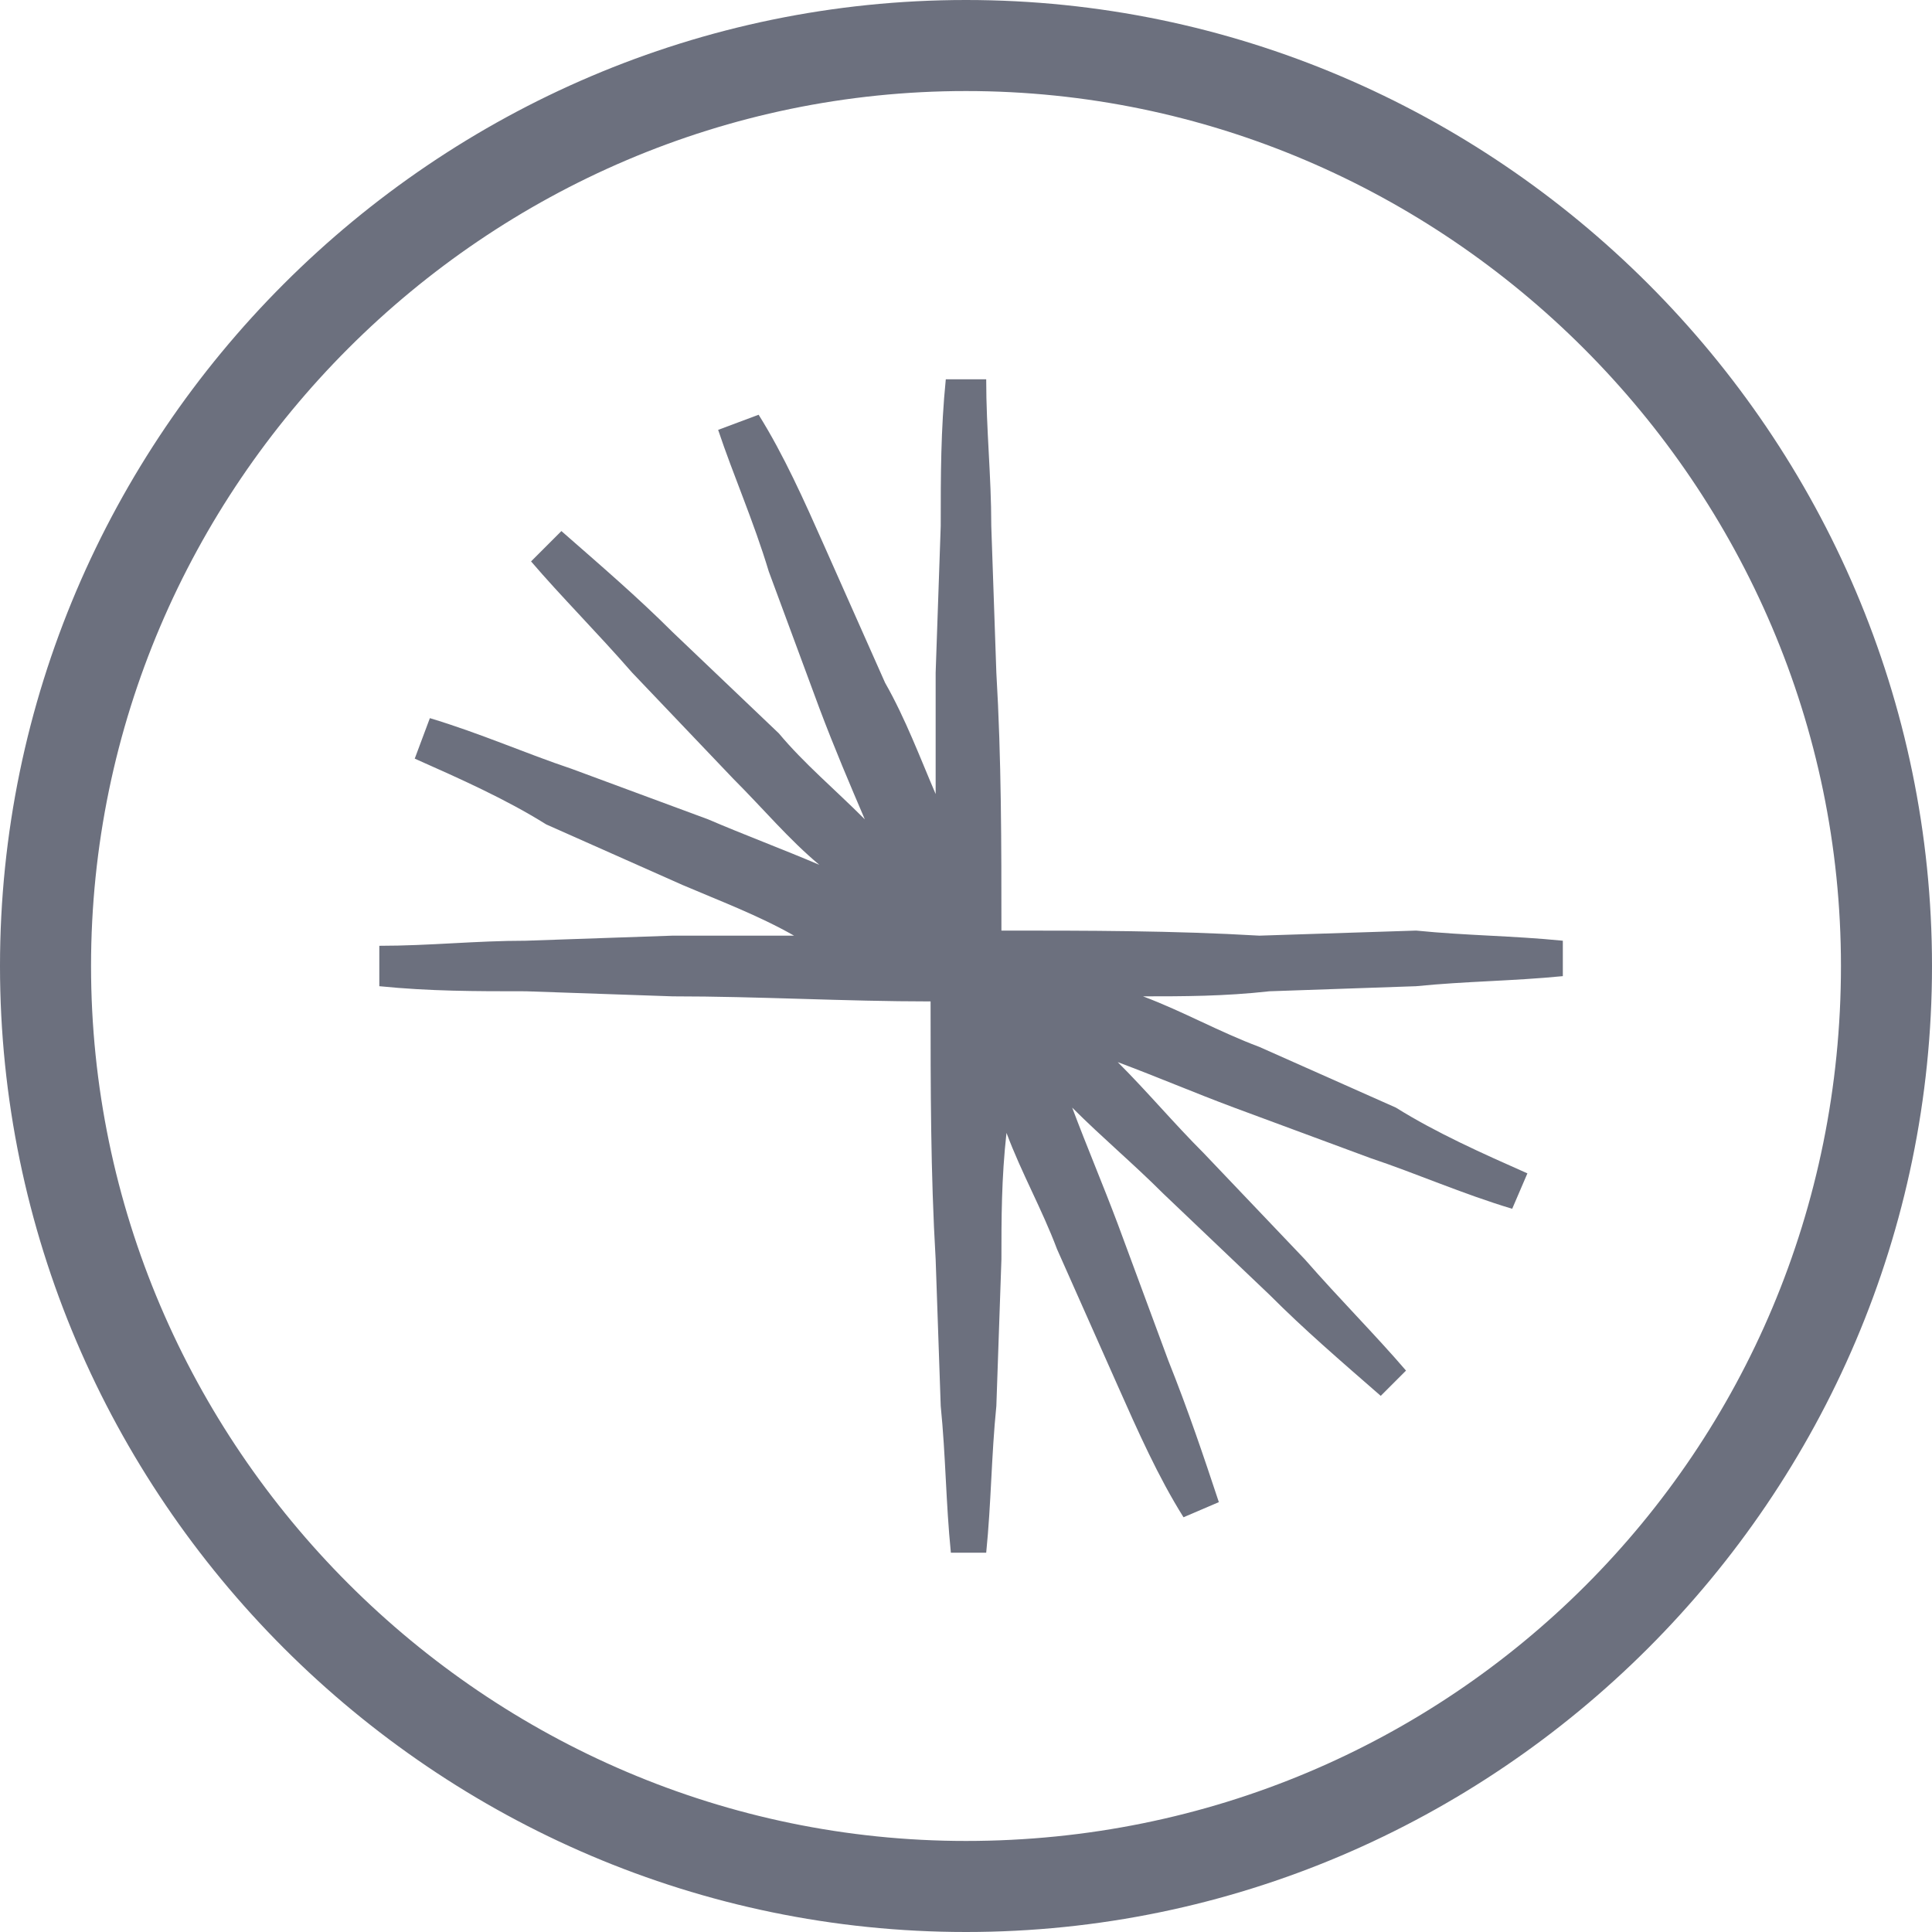
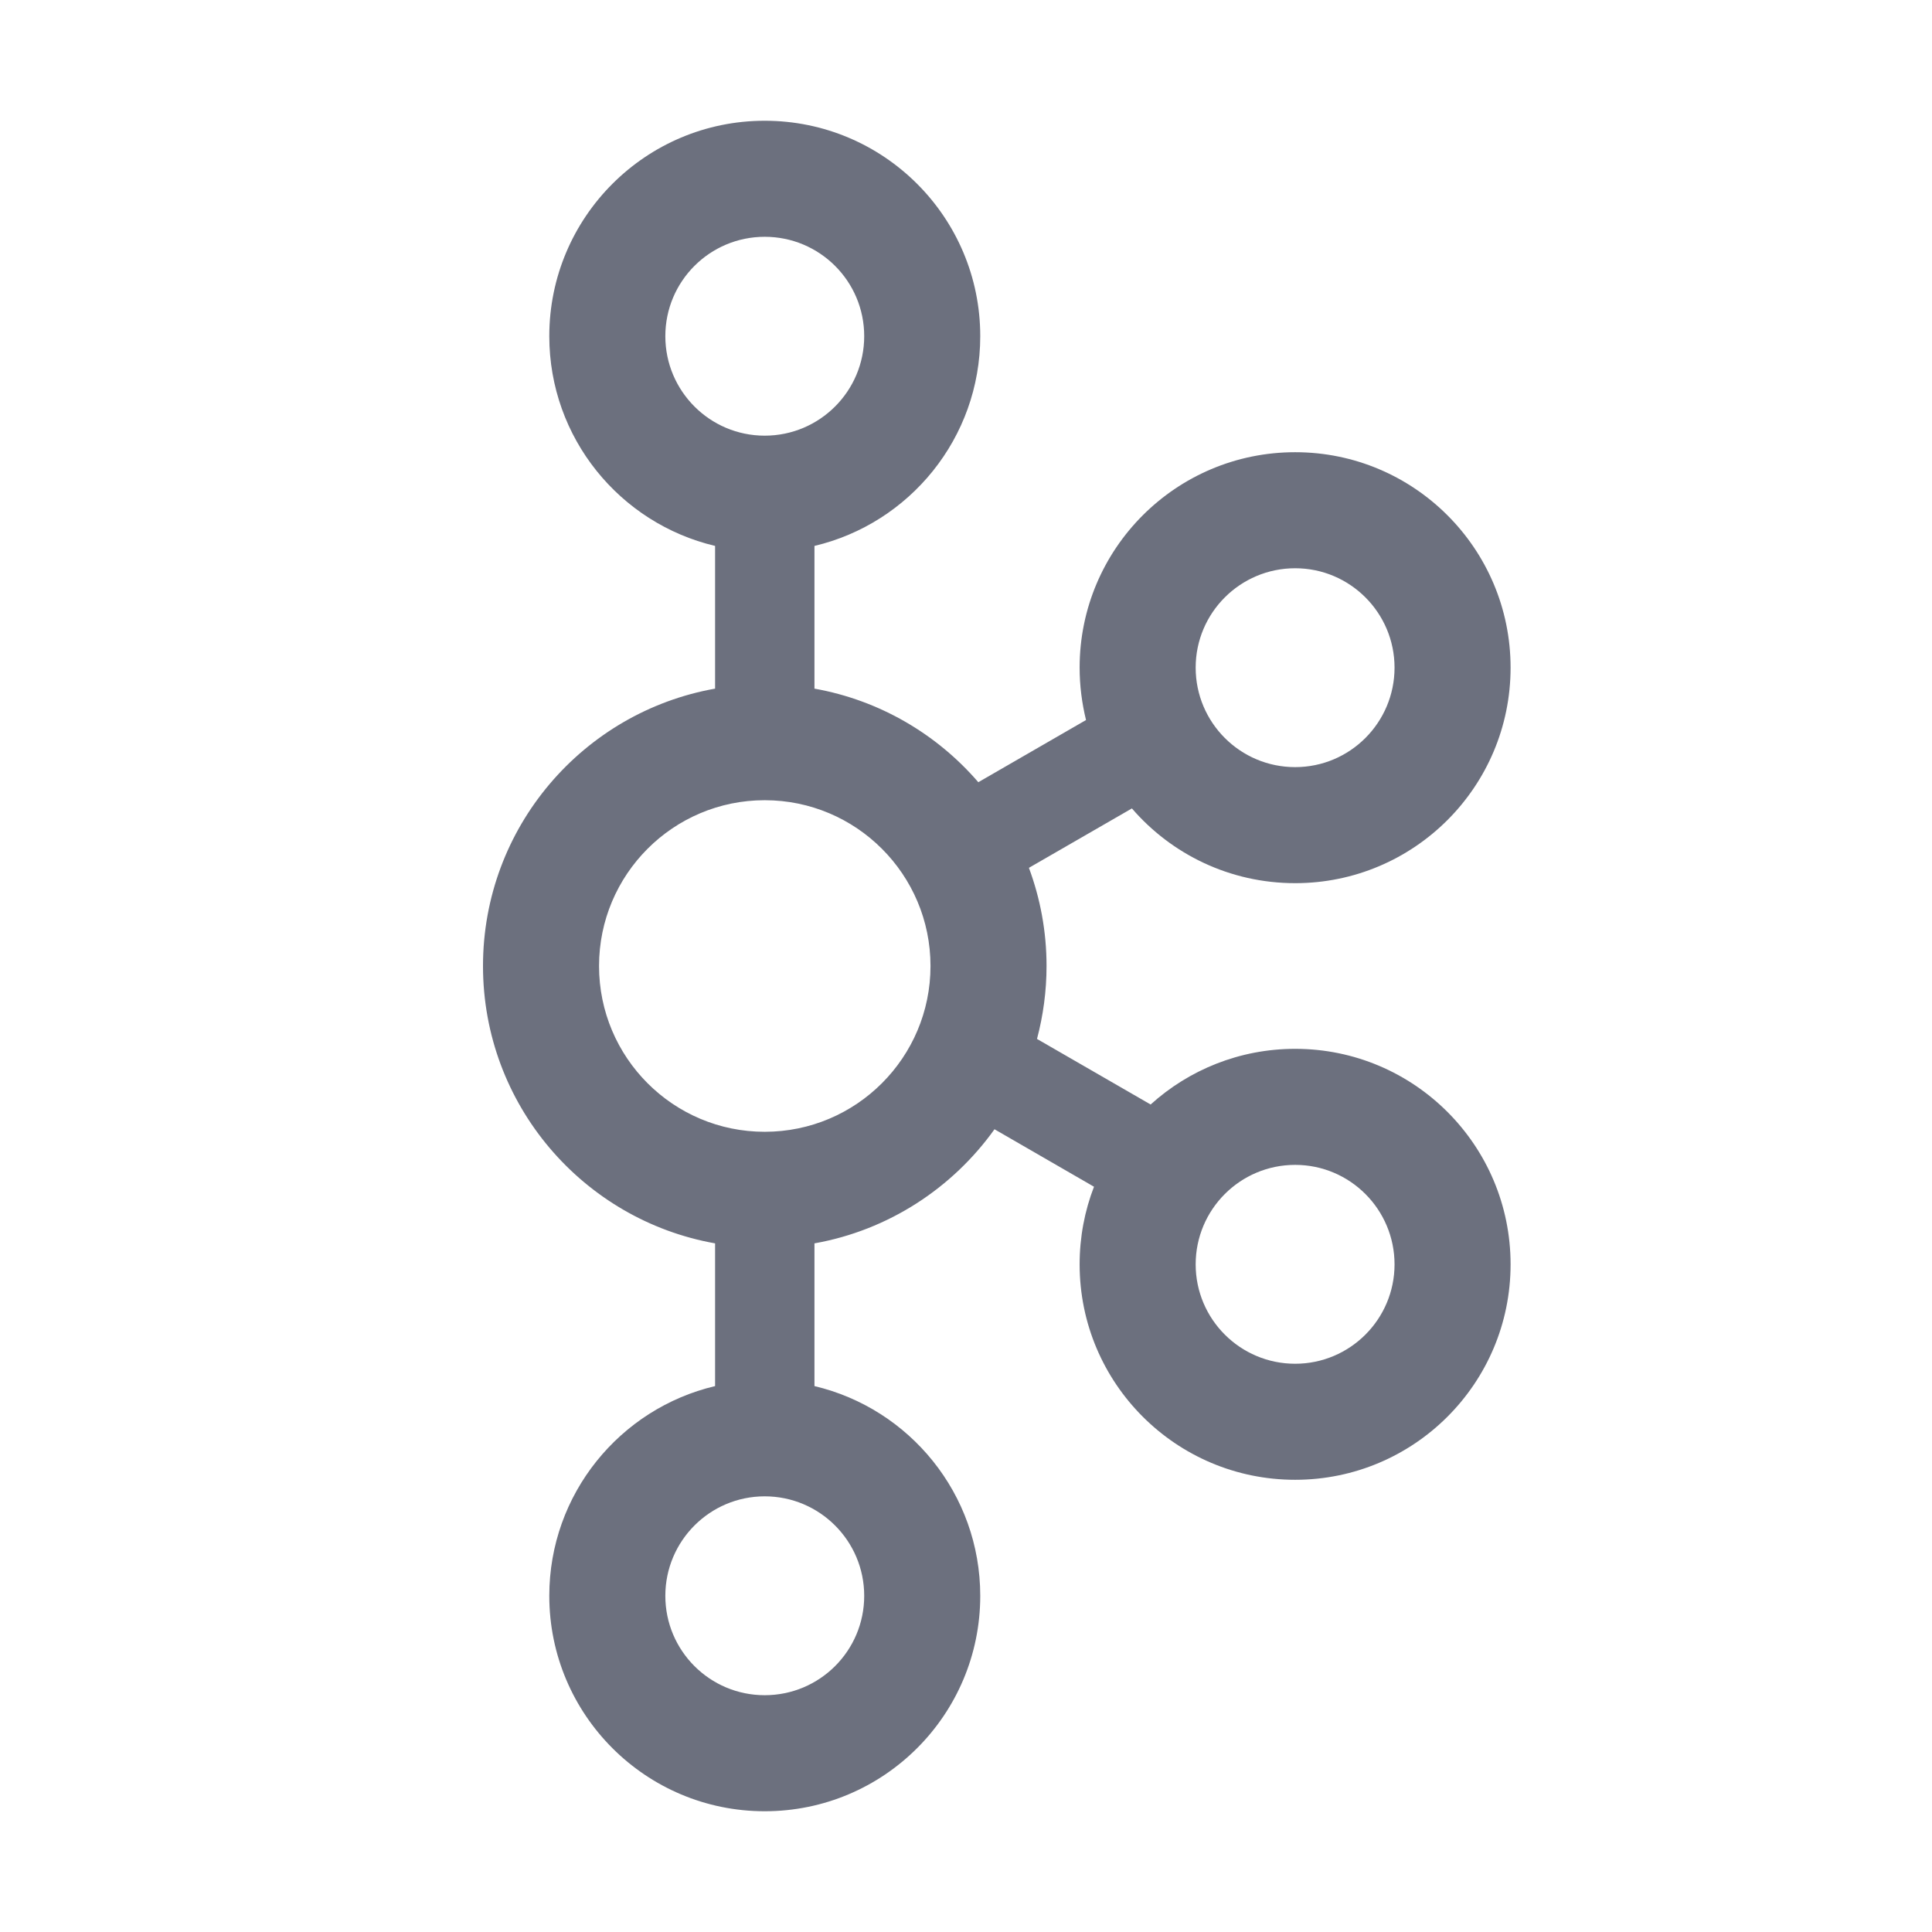
- <svg xmlns="http://www.w3.org/2000/svg" width="20" height="20" viewBox="0 0 24 24" fill="none">
-   <path d="M15.644 11.623C14.576 11.56 13.508 11.56 12.44 11.56C12.44 10.492 12.44 9.424 12.377 8.356L12.314 6.534C12.314 5.906 12.251 5.34 12.251 4.712H11.749C11.686 5.34 11.686 5.906 11.686 6.534L11.623 8.356C11.623 8.859 11.623 9.361 11.623 9.864C11.434 9.424 11.246 8.921 10.995 8.482L10.241 6.785C9.99 6.22 9.738 5.654 9.424 5.152L8.921 5.34C9.11 5.906 9.361 6.471 9.55 7.099L10.178 8.796C10.367 9.298 10.555 9.738 10.743 10.178C10.367 9.801 9.99 9.487 9.675 9.11L8.356 7.853C7.916 7.414 7.476 7.037 6.974 6.597L6.597 6.974C6.974 7.414 7.414 7.853 7.853 8.356L9.11 9.675C9.487 10.052 9.801 10.429 10.178 10.743C9.738 10.555 9.236 10.367 8.796 10.178L7.099 9.55C6.534 9.361 5.969 9.11 5.34 8.921L5.152 9.424C5.717 9.675 6.283 9.927 6.785 10.241L8.482 10.995C8.921 11.183 9.424 11.372 9.864 11.623C9.361 11.623 8.859 11.623 8.356 11.623L6.534 11.686C5.906 11.686 5.34 11.749 4.712 11.749V12.251C5.34 12.314 5.906 12.314 6.534 12.314L8.356 12.377C9.424 12.377 10.492 12.44 11.56 12.44C11.56 13.508 11.56 14.576 11.623 15.644L11.686 17.466C11.749 18.094 11.749 18.66 11.812 19.288H12.251C12.314 18.66 12.314 18.094 12.377 17.466L12.44 15.644C12.44 15.141 12.44 14.639 12.503 14.073C12.691 14.576 12.942 15.016 13.131 15.518L13.885 17.215C14.136 17.78 14.387 18.346 14.702 18.848L15.141 18.66C14.953 18.094 14.764 17.529 14.513 16.901L13.885 15.204C13.696 14.702 13.508 14.262 13.319 13.759C13.696 14.136 14.073 14.45 14.45 14.827L15.77 16.084C16.209 16.524 16.649 16.901 17.152 17.34L17.466 17.026C17.089 16.586 16.649 16.147 16.209 15.644L14.953 14.325C14.576 13.948 14.262 13.571 13.885 13.194C14.387 13.382 14.827 13.571 15.33 13.759L17.026 14.387C17.592 14.576 18.157 14.827 18.785 15.016L18.974 14.576C18.408 14.325 17.843 14.073 17.34 13.759L15.644 13.005C15.141 12.817 14.702 12.566 14.199 12.377C14.702 12.377 15.204 12.377 15.77 12.314L17.592 12.251C18.22 12.188 18.785 12.188 19.414 12.126V11.686C18.785 11.623 18.22 11.623 17.592 11.56L15.644 11.623Z" fill="#6C707E" />
-   <path d="M12 0C5.403 0 0 5.403 0 12C0 18.597 5.403 24 12 24C18.597 24 24 18.597 24 12C24 5.403 18.597 0 12 0ZM12 22.869C6.031 22.869 1.131 17.969 1.131 12C1.131 6.031 6.031 1.131 12 1.131C17.969 1.131 22.869 6.031 22.869 12C22.869 18.031 18.031 22.869 12 22.869Z" fill="#6C707E" />
+ <svg xmlns="http://www.w3.org/2000/svg" width="20" height="20" viewBox="0 0 16 16" fill="none">
+   <path fill-rule="evenodd" clip-rule="evenodd" fill="#6C707E" d="M6.333 3.608C6.788 3.608 7.157 3.239 7.157 2.784C7.157 2.329 6.788 1.961 6.333 1.961C5.879 1.961 5.51 2.329 5.51 2.784C5.51 3.239 5.879 3.608 6.333 3.608ZM8.118 2.784C8.118 3.628 7.532 4.335 6.745 4.521V5.703C7.284 5.799 7.759 6.08 8.102 6.478L8.994 5.963C8.96 5.824 8.941 5.679 8.941 5.529C8.941 4.544 9.74 3.745 10.726 3.745C11.711 3.745 12.51 4.544 12.51 5.529C12.51 6.515 11.711 7.314 10.726 7.314C10.185 7.314 9.701 7.074 9.374 6.695L8.521 7.187C8.615 7.44 8.667 7.714 8.667 8C8.667 8.209 8.639 8.411 8.588 8.604L9.529 9.147C9.845 8.861 10.265 8.686 10.726 8.686C11.711 8.686 12.51 9.485 12.51 10.471C12.51 11.456 11.711 12.255 10.726 12.255C9.74 12.255 8.941 11.456 8.941 10.471C8.941 10.244 8.983 10.027 9.06 9.828L8.236 9.352C7.888 9.839 7.358 10.188 6.745 10.297V11.479C7.532 11.665 8.118 12.372 8.118 13.216C8.118 14.201 7.319 15 6.333 15C5.348 15 4.549 14.201 4.549 13.216C4.549 12.372 5.135 11.665 5.922 11.479V10.297C4.829 10.103 4 9.148 4 8C4 6.852 4.829 5.897 5.922 5.703V4.521C5.135 4.335 4.549 3.628 4.549 2.784C4.549 1.799 5.348 1 6.333 1C7.319 1 8.118 1.799 8.118 2.784ZM7.706 8C7.706 8.758 7.091 9.373 6.333 9.373C5.575 9.373 4.961 8.758 4.961 8C4.961 7.242 5.575 6.627 6.333 6.627C7.091 6.627 7.706 7.242 7.706 8ZM11.549 5.529C11.549 5.984 11.18 6.353 10.726 6.353C10.271 6.353 9.902 5.984 9.902 5.529C9.902 5.075 10.271 4.706 10.726 4.706C11.18 4.706 11.549 5.075 11.549 5.529ZM6.333 14.039C6.788 14.039 7.157 13.671 7.157 13.216C7.157 12.761 6.788 12.392 6.333 12.392C5.879 12.392 5.51 12.761 5.51 13.216C5.51 13.671 5.879 14.039 6.333 14.039ZM11.549 10.471C11.549 10.925 11.18 11.294 10.726 11.294C10.271 11.294 9.902 10.925 9.902 10.471C9.902 10.016 10.271 9.647 10.726 9.647C11.18 9.647 11.549 10.016 11.549 10.471Z" />
</svg>
